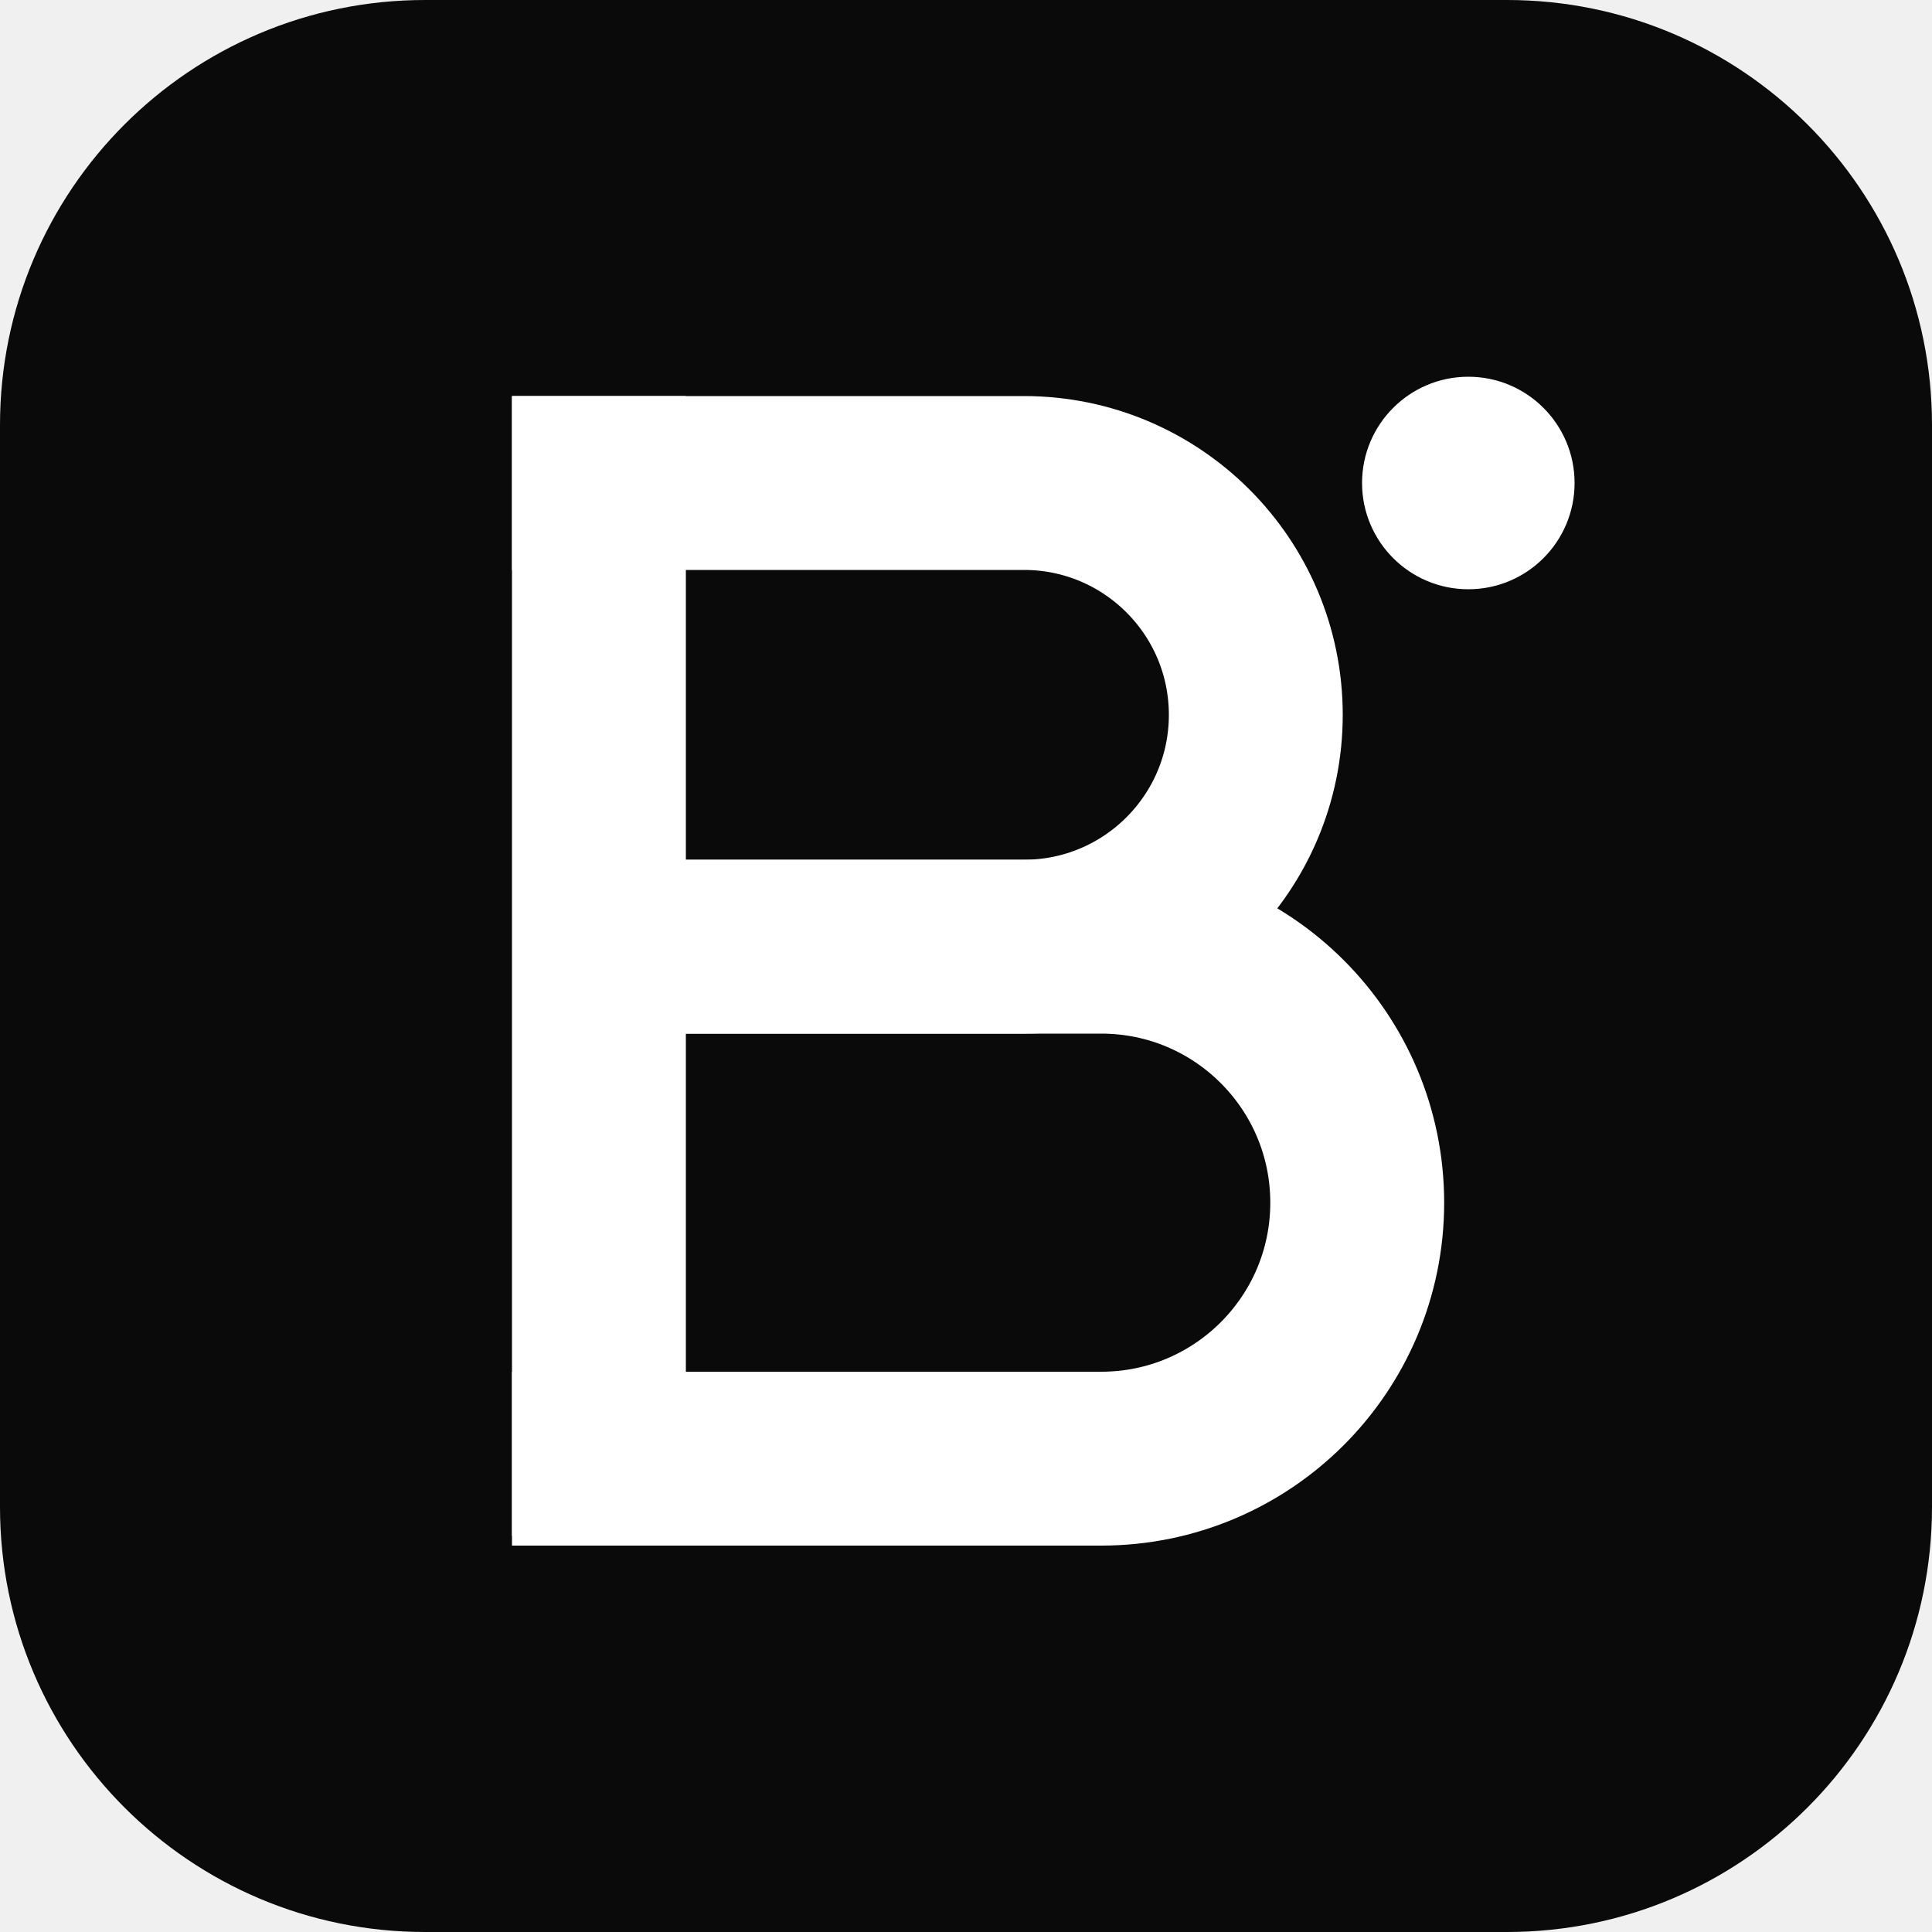
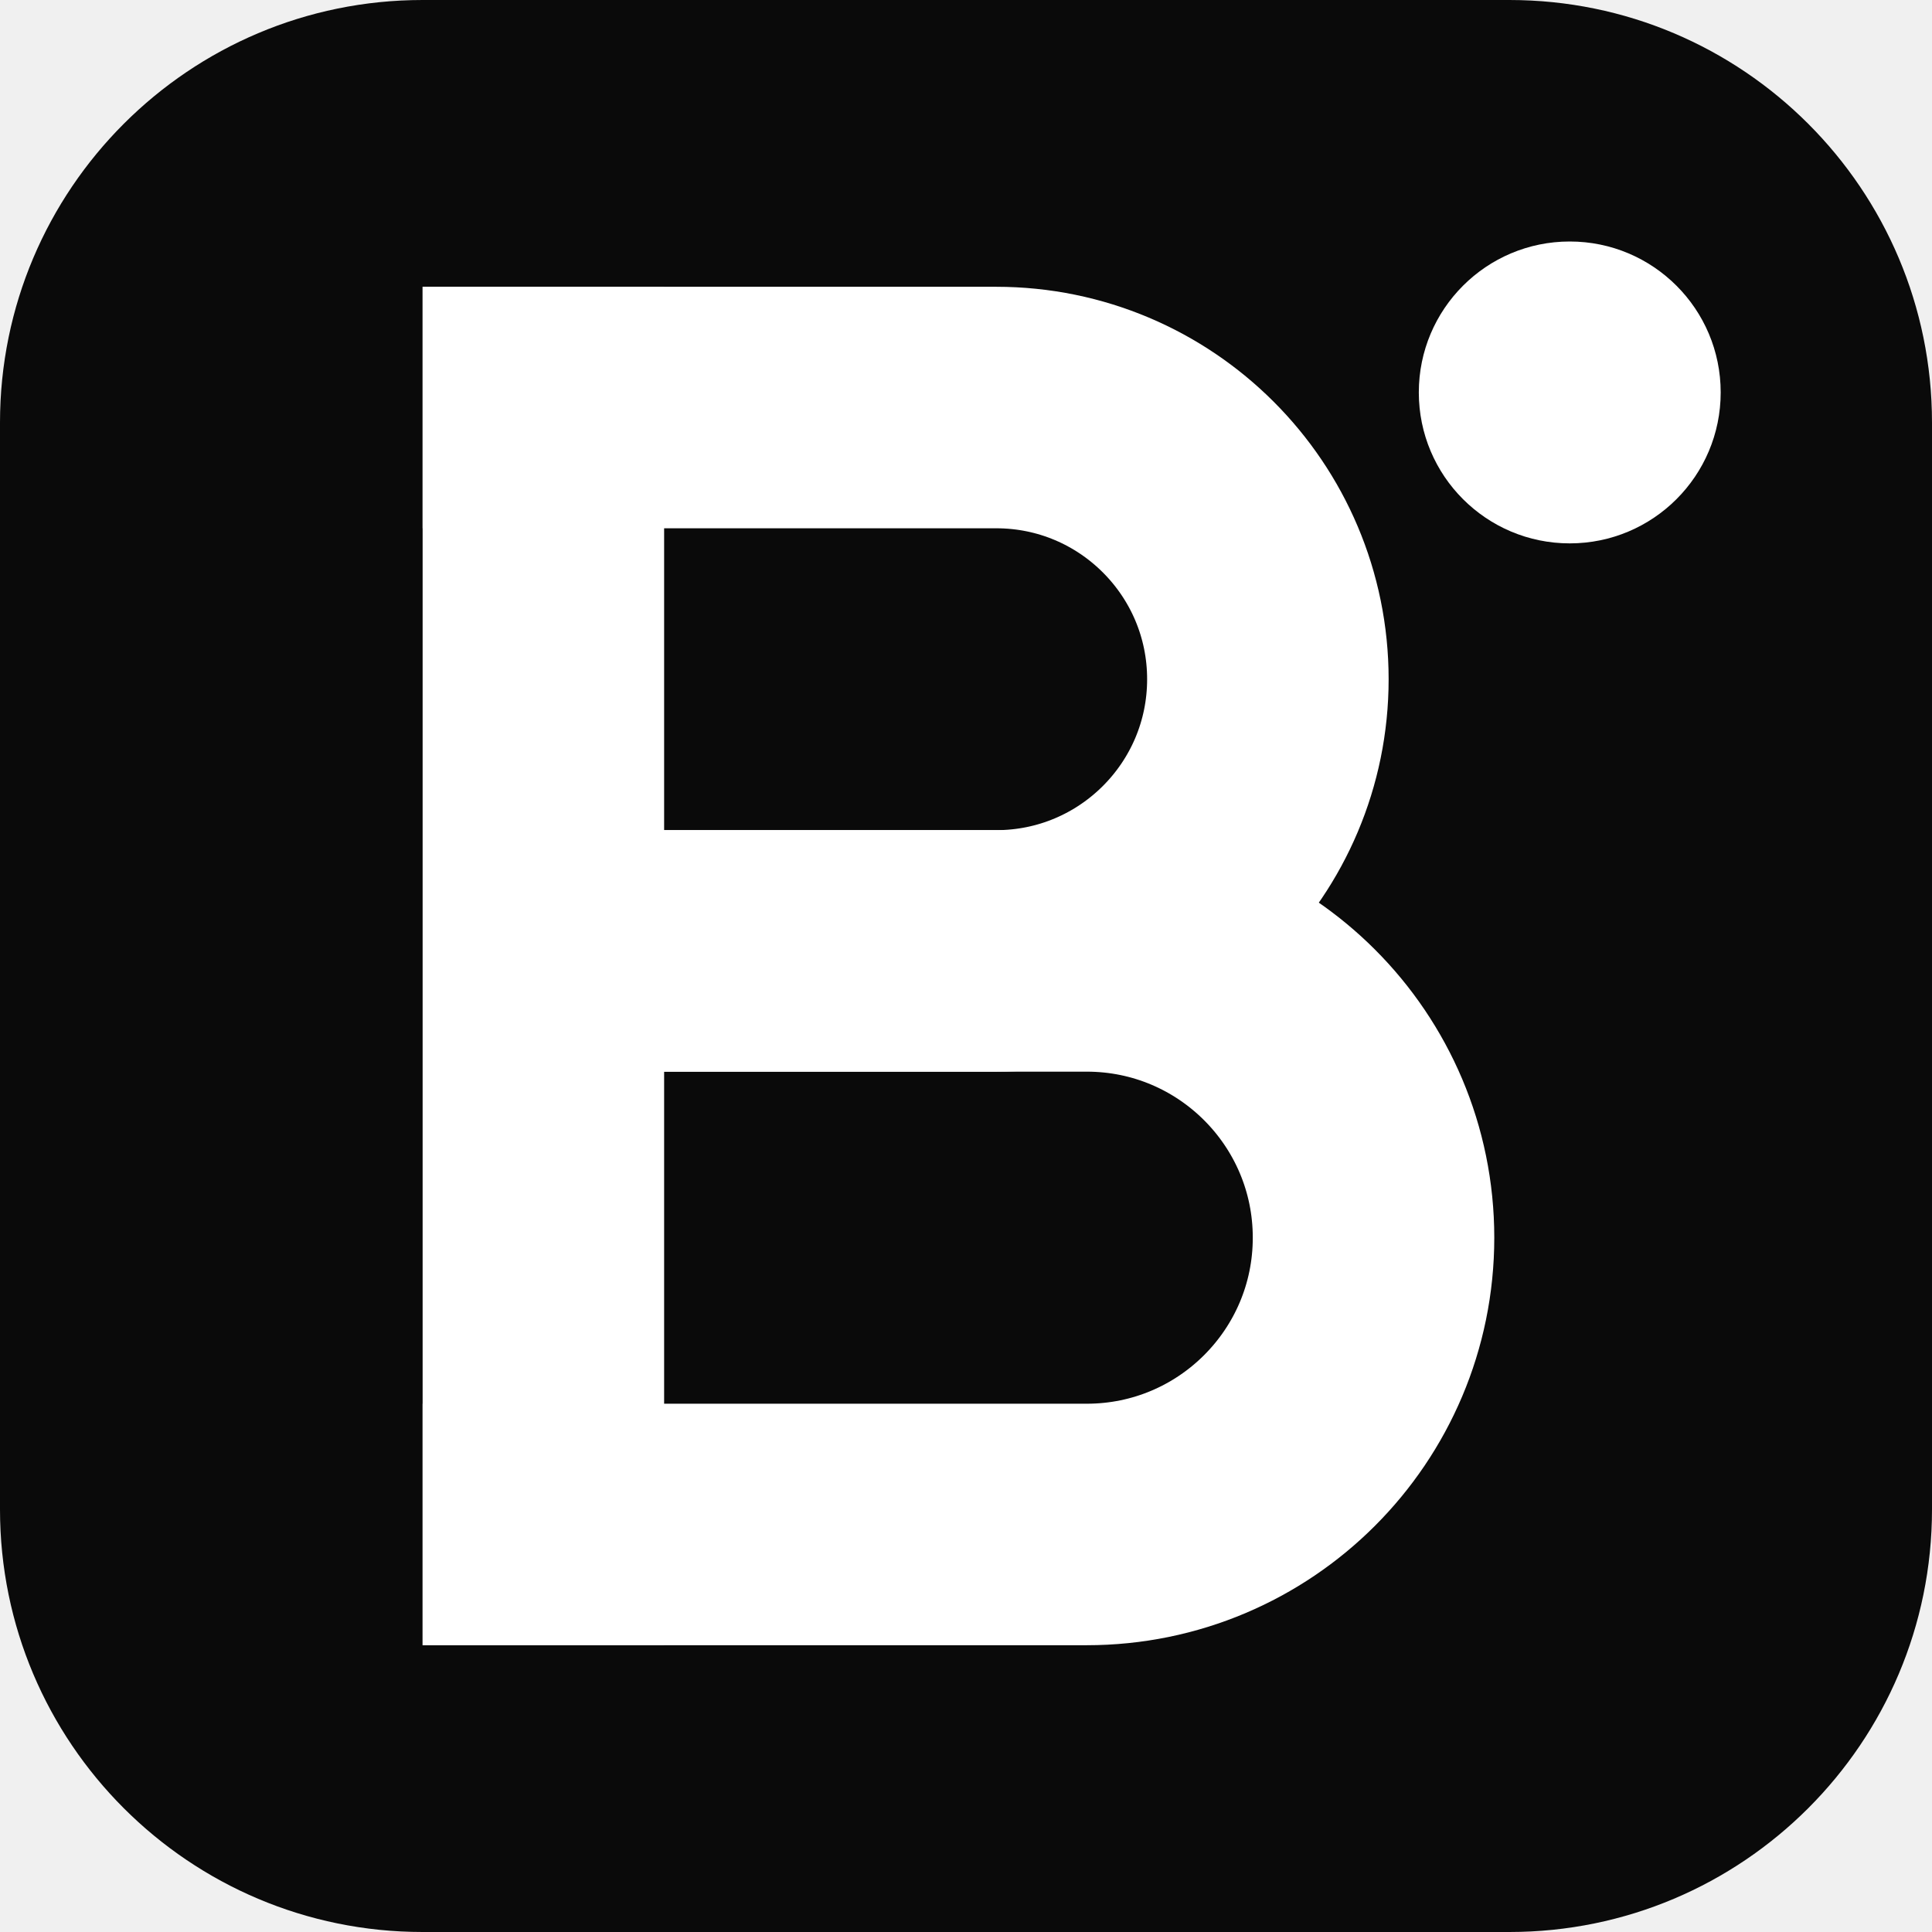
- <svg xmlns="http://www.w3.org/2000/svg" viewBox="0 0 100 100" role="img" aria-label="Logo B – Vũ Huy Bảo">
-   <rect width="100" height="100" rx="22" fill="#0a0a0a" />
-   <g fill="none" stroke="#ffffff" stroke-width="9" stroke-linejoin="miter">
-     <path d="M31 20.5 V79.5" />
-     <path d="M26.5 25 H53 a12 12 0 0 1 0 24 H31" />
-     <path d="M31 49 H57 a13.25 13.25 0 0 1 0 26.5 H26.5" />
+ <svg xmlns="http://www.w3.org/2000/svg" viewBox="0 0 64 64">
+   <style>
+     .bg{fill:#0a0a0a}.fg{stroke:#fff}.dot{fill:#fff}
+     @media (prefers-color-scheme: dark){.bg{fill:#fff}.fg{stroke:#0a0a0a}.dot{fill:#0a0a0a}}
+   </style>
+   <rect class="bg" width="64" height="64" rx="14" />
+   <g class="fg" fill="none" stroke-width="8" stroke-linejoin="miter">
+     <path d="M18 9.5V54.5" />
+     <path d="M14 13.5H33a9 9 0 0 1 0 18H18" />
+     <path d="M18 31.5H36a9.5 9.5 0 0 1 0 19H14" />
  </g>
-   <circle cx="76" cy="25" r="5.5" fill="#ffffff" />
+   <circle class="dot" cx="52" cy="13" r="5" />
</svg>
